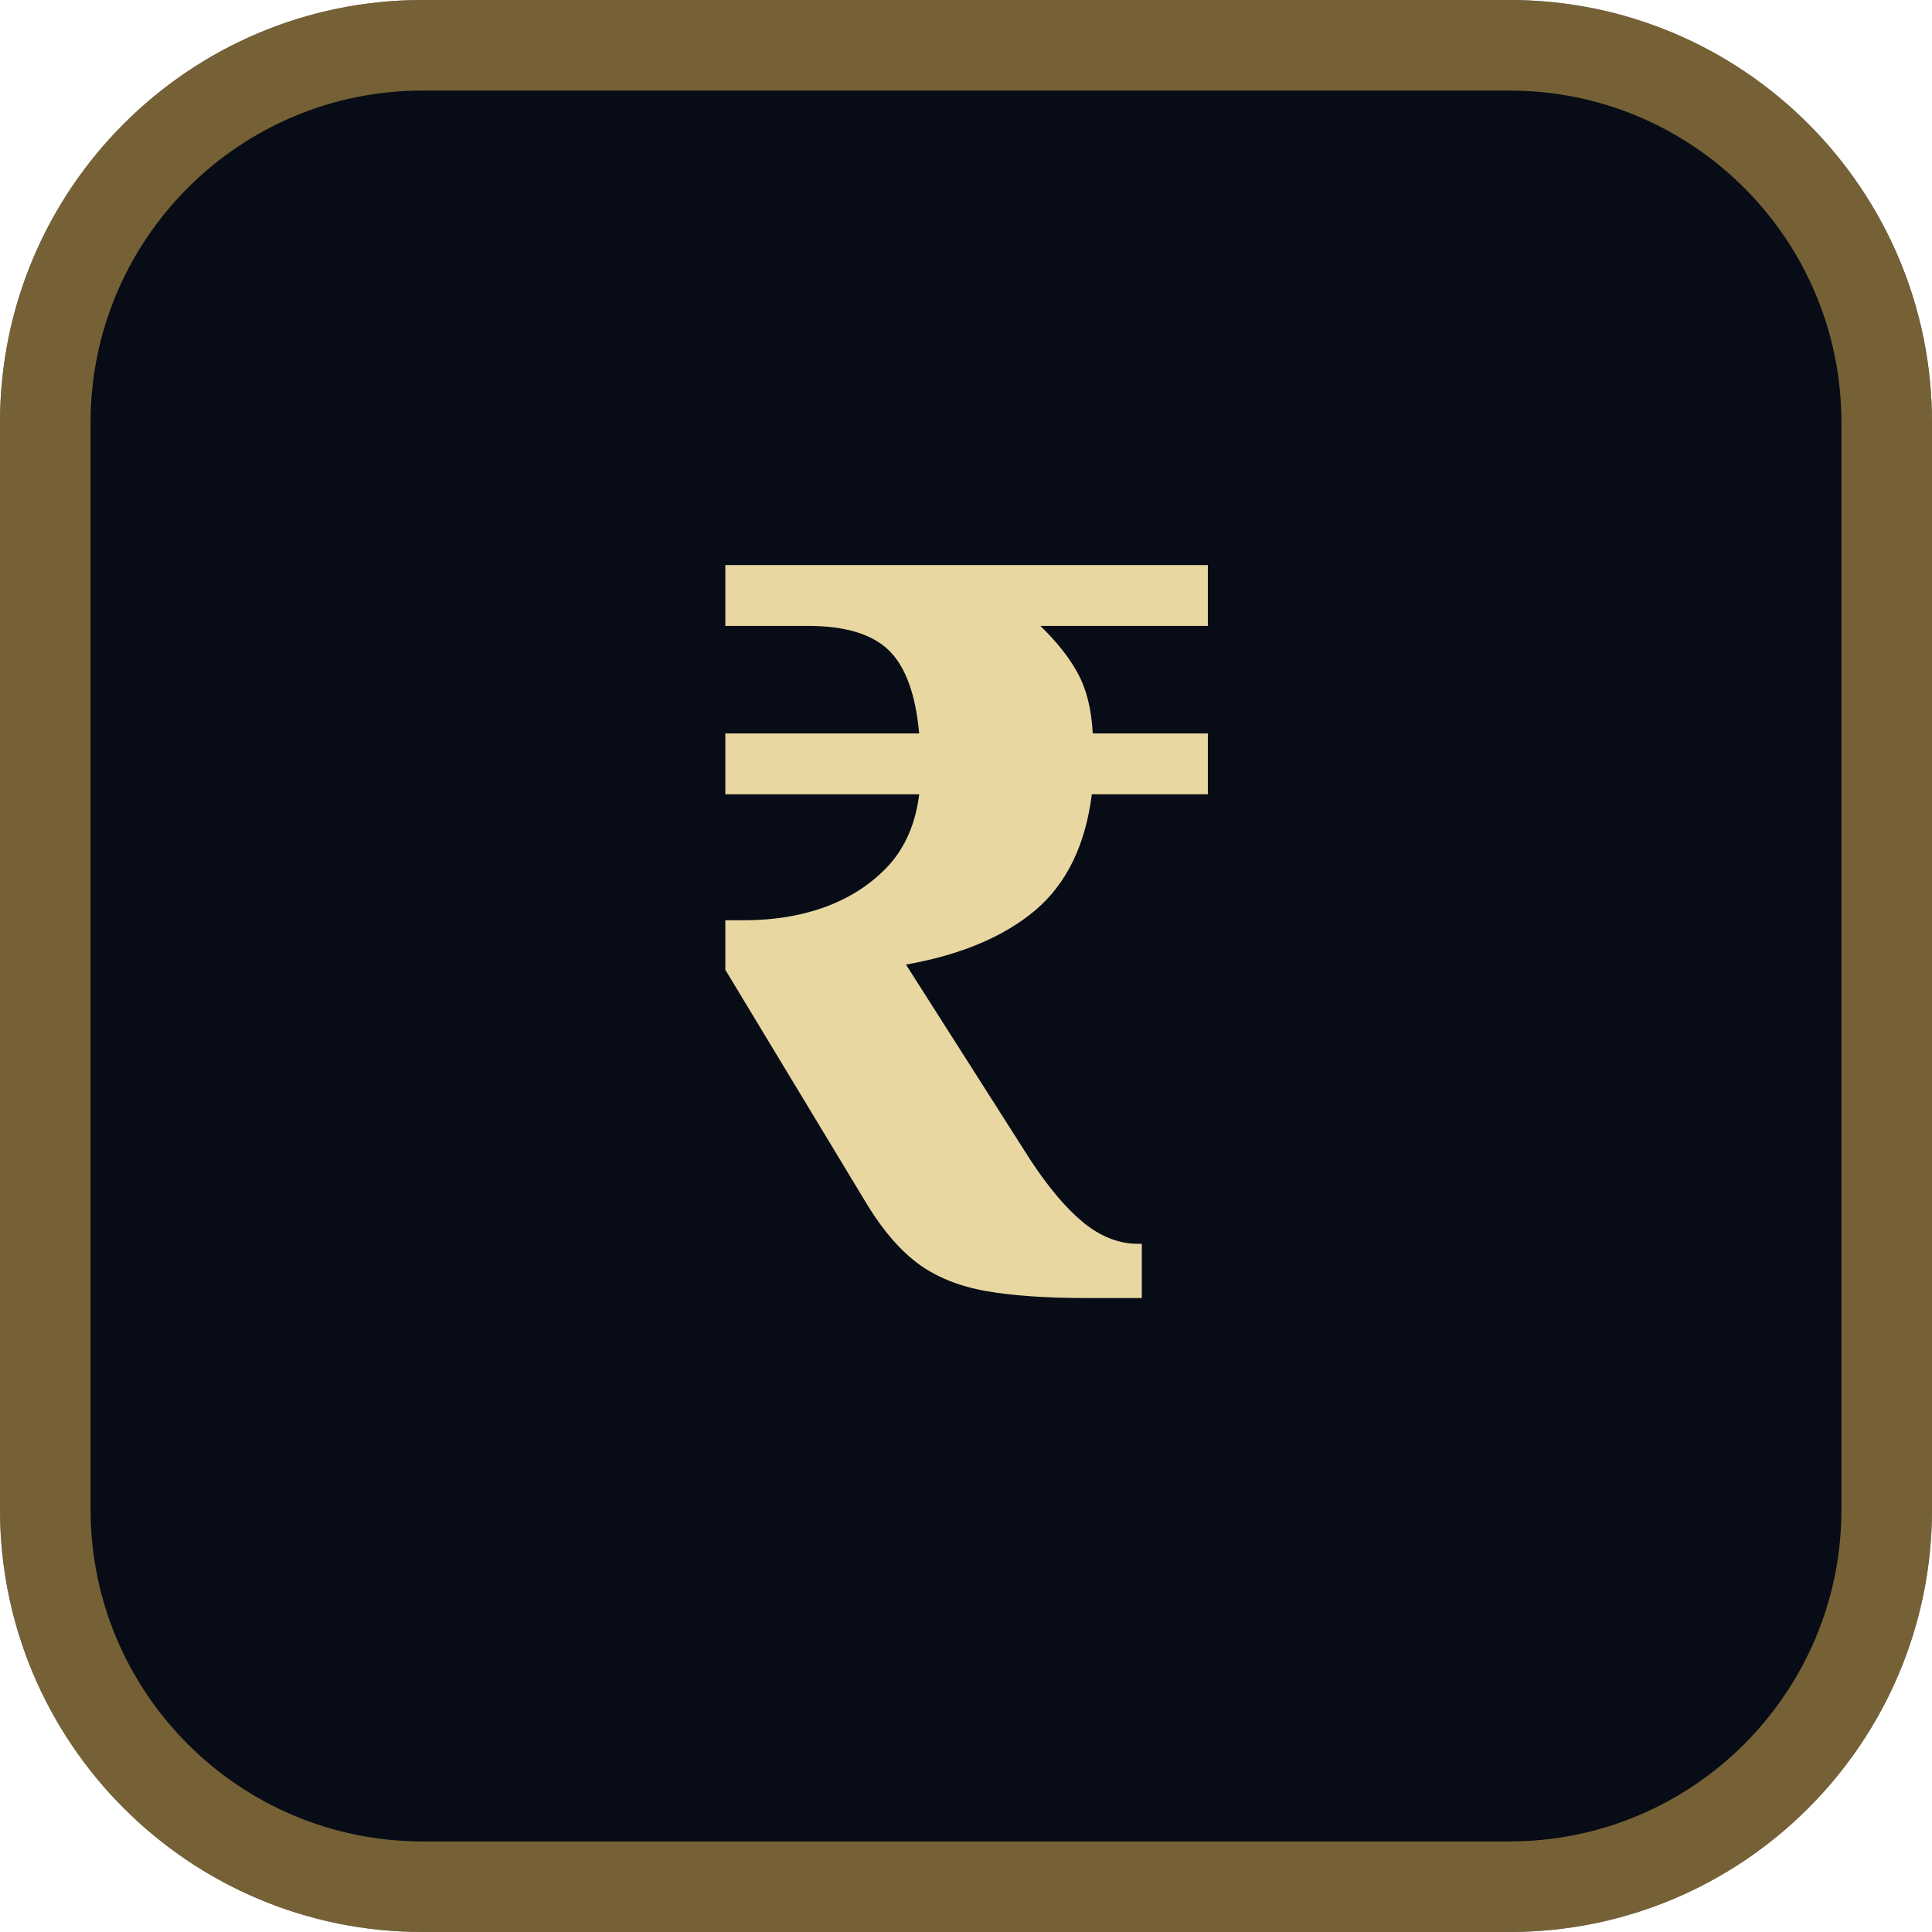
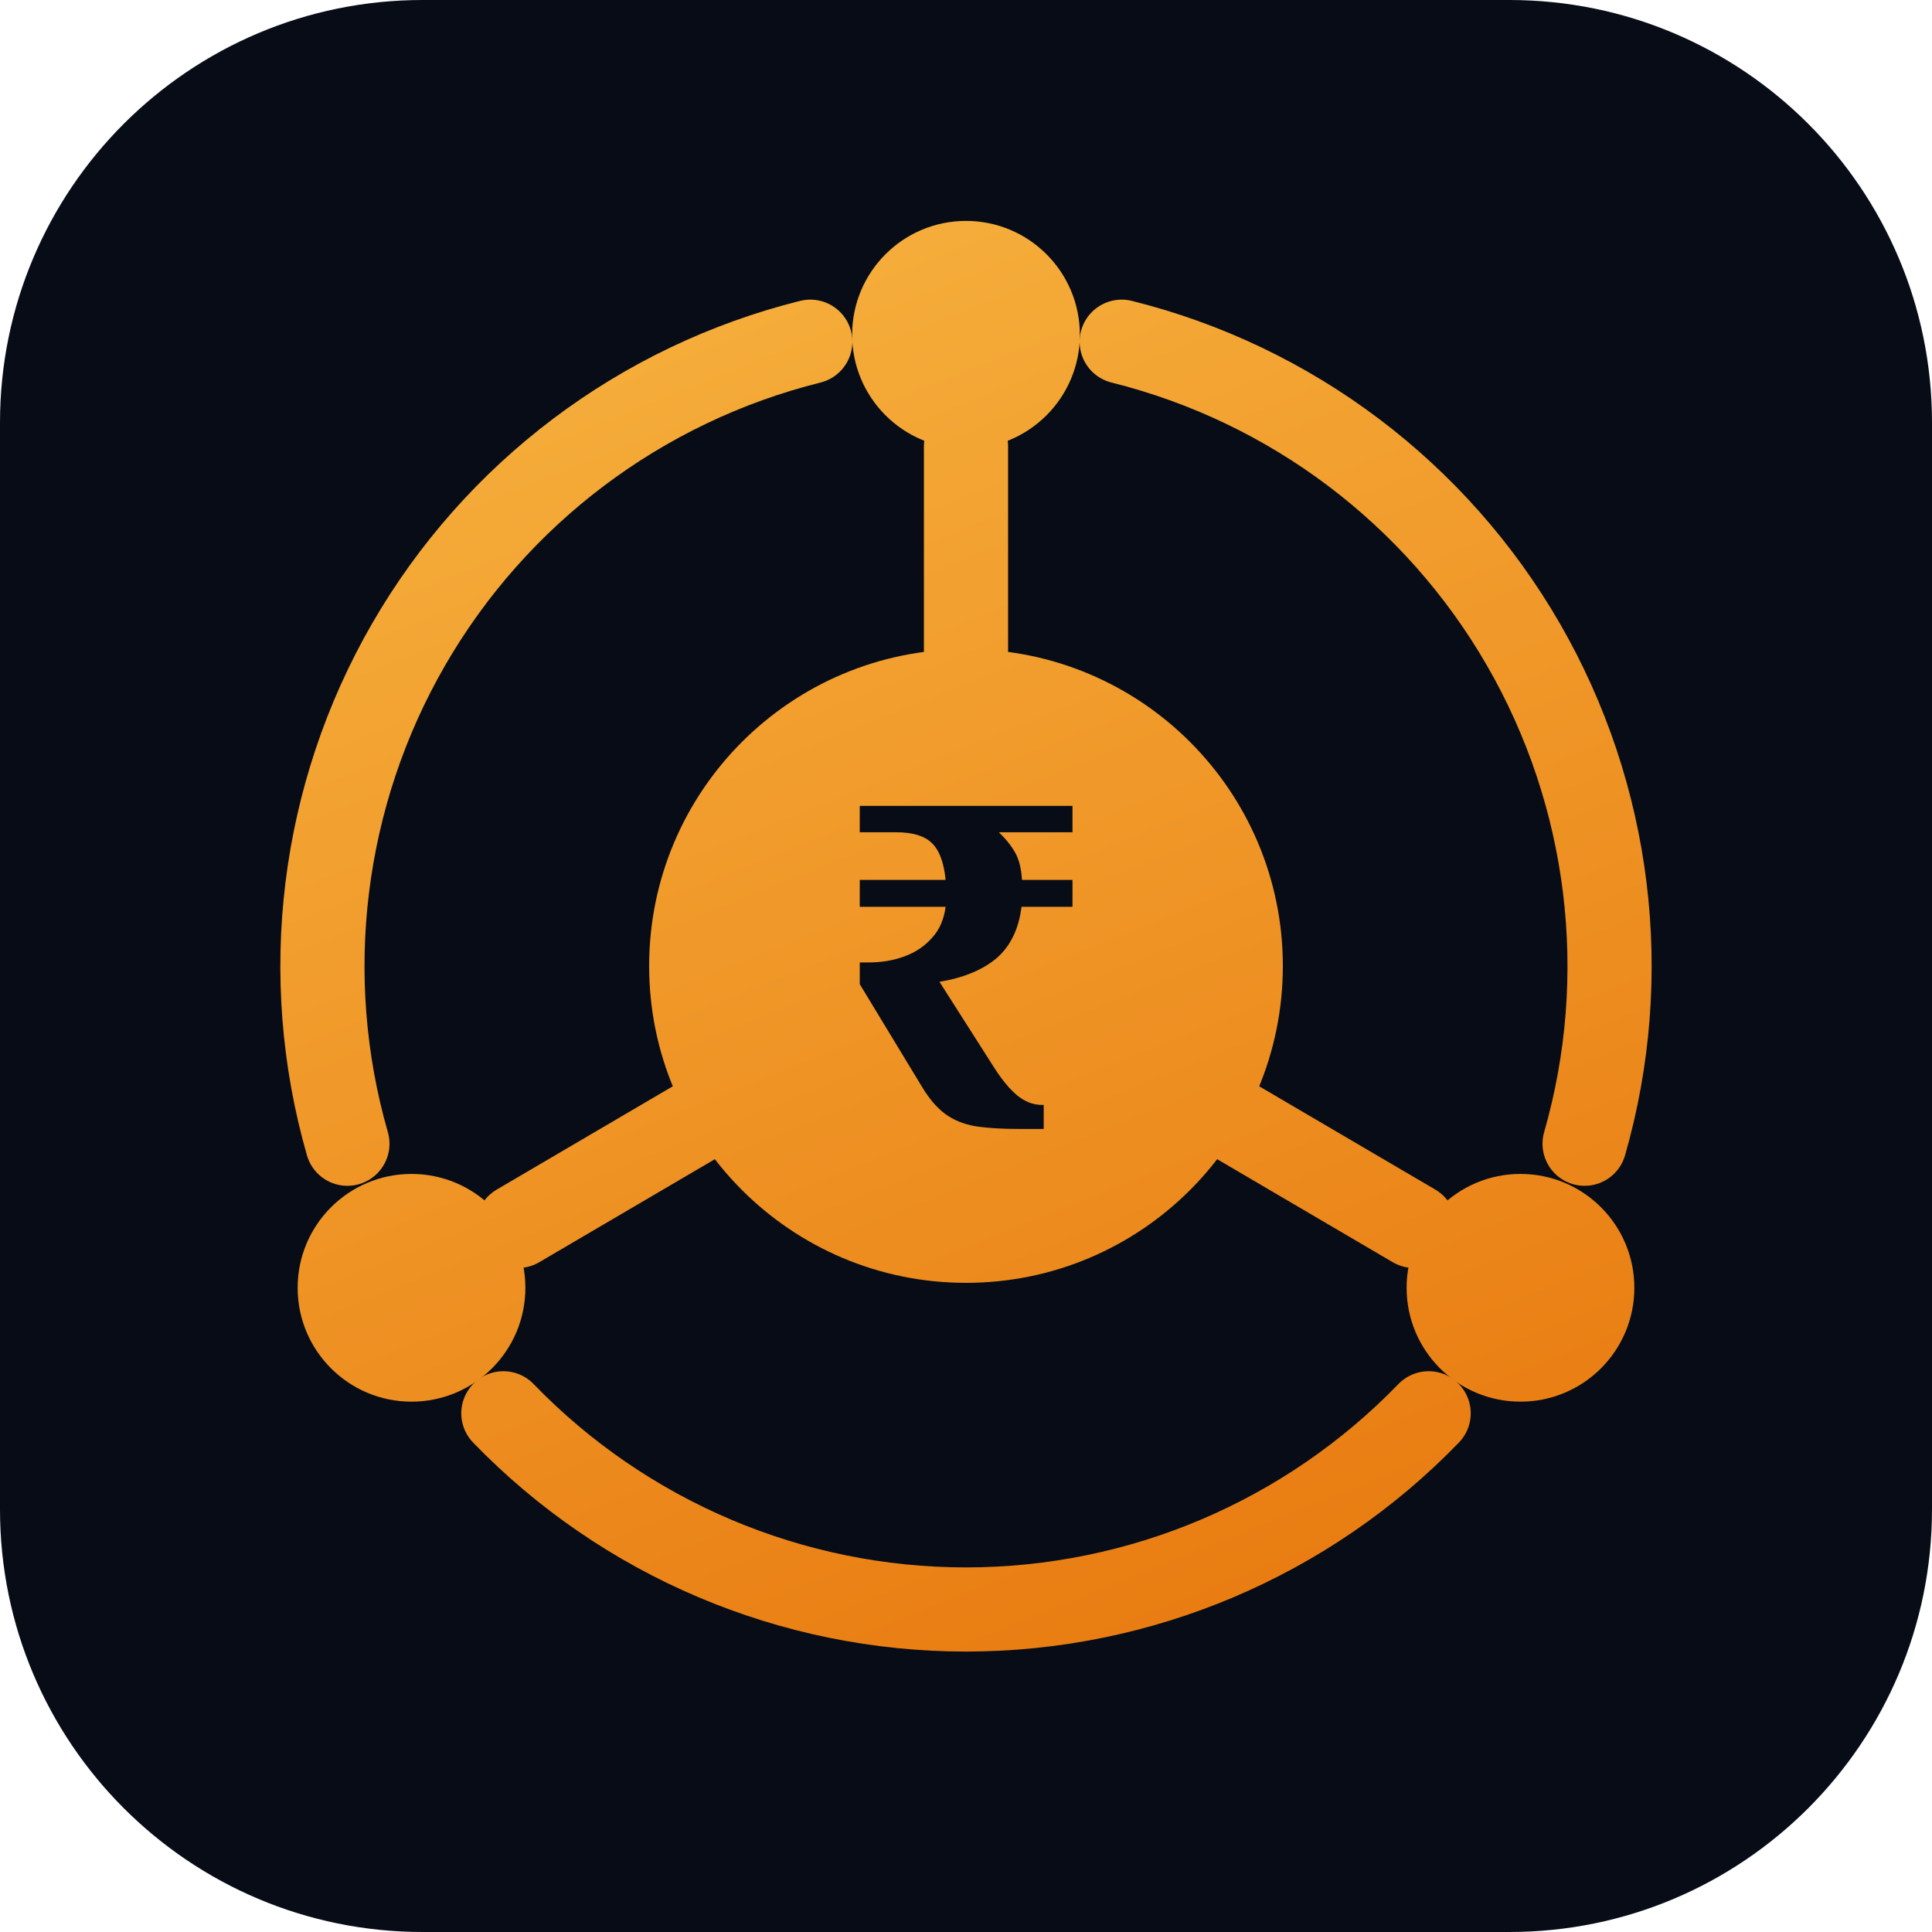
<svg xmlns="http://www.w3.org/2000/svg" viewBox="0 0 64 64">
+   <defs>
+     <linearGradient id="g" x1="20" y1="2" x2="44" y2="62" gradientUnits="userSpaceOnUse">
+       <stop offset="0" stop-color="#F6B03D" />
+       <stop offset="1" stop-color="#E8790F" />
+     </linearGradient>
+   </defs>
  <rect width="64" height="64" rx="14" fill="#070C16" />
-   <rect x="1.5" y="1.5" width="61" height="61" rx="12.5" fill="none" stroke="#CFA84F" stroke-opacity="0.55" stroke-width="3" />
-   <text x="32" y="43" font-family="Georgia, serif" font-size="34" font-weight="bold" fill="#E9D7A2" text-anchor="middle">₹</text>
+   <g stroke="url(#g)" stroke-width="3.4" stroke-linecap="round" fill="none" transform="translate(32 32) scale(0.82) translate(-32 -32)">
+     <path d="M 50.69 50.07 A 26 26 0 0 1 13.31 50.07" />
+     <path d="M 7.01 39.18 A 26 26 0 0 1 25.71 6.78" />
+     <path d="M 38.29 6.78 A 26 26 0 0 1 56.99 39.18" />
+     <path d="M 32 19.5 L 32 11" />
+     <path d="M 21.4 38.1 L 13.9 42.5" />
+     <path d="M 42.6 38.1 L 50.1 42.5" />
+   </g>
+   <g fill="url(#g)" transform="translate(32 32) scale(0.82) translate(-32 -32)">
+     <circle cx="32" cy="6.5" r="4.6" />
+     <circle cx="9.6" cy="45" r="4.6" />
+     <circle cx="54.4" cy="45" r="4.6" />
+     <circle cx="32" cy="32" r="12.8" />
+   </g>
+   <text x="32" y="37.4" text-anchor="middle" font-family="Georgia, serif" font-weight="700" font-size="15" fill="#070C16">₹</text>
</svg>
